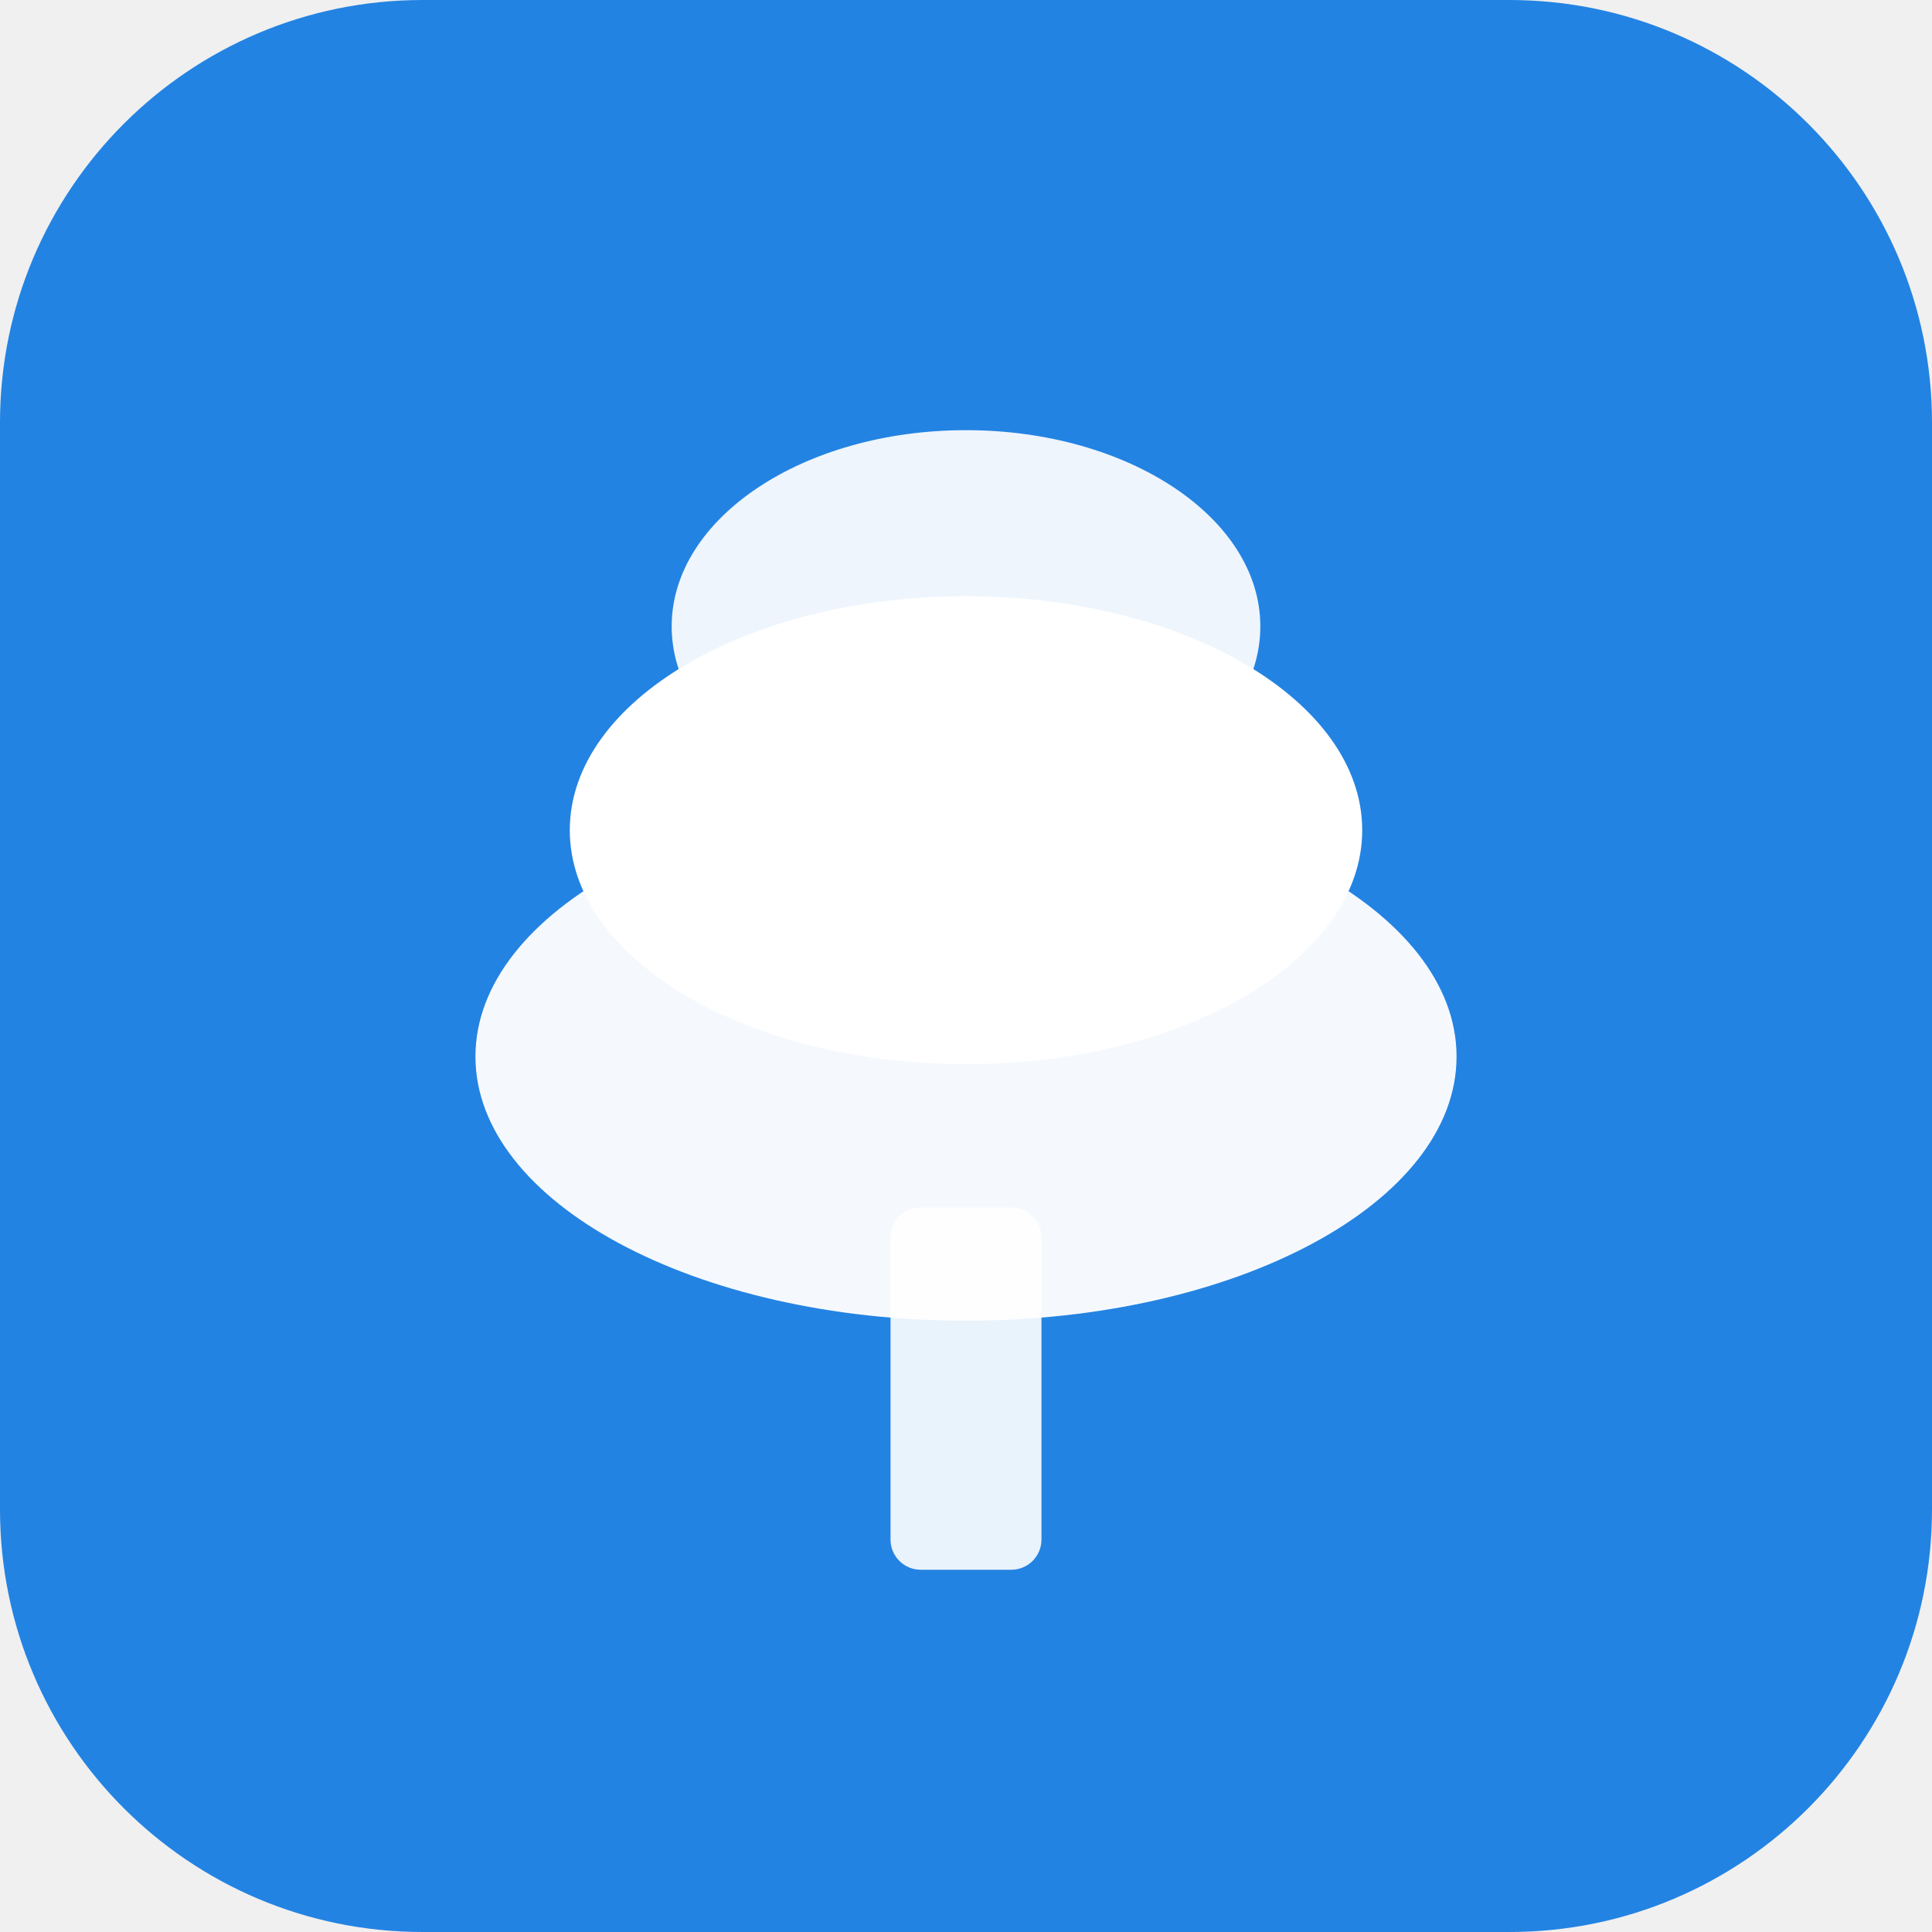
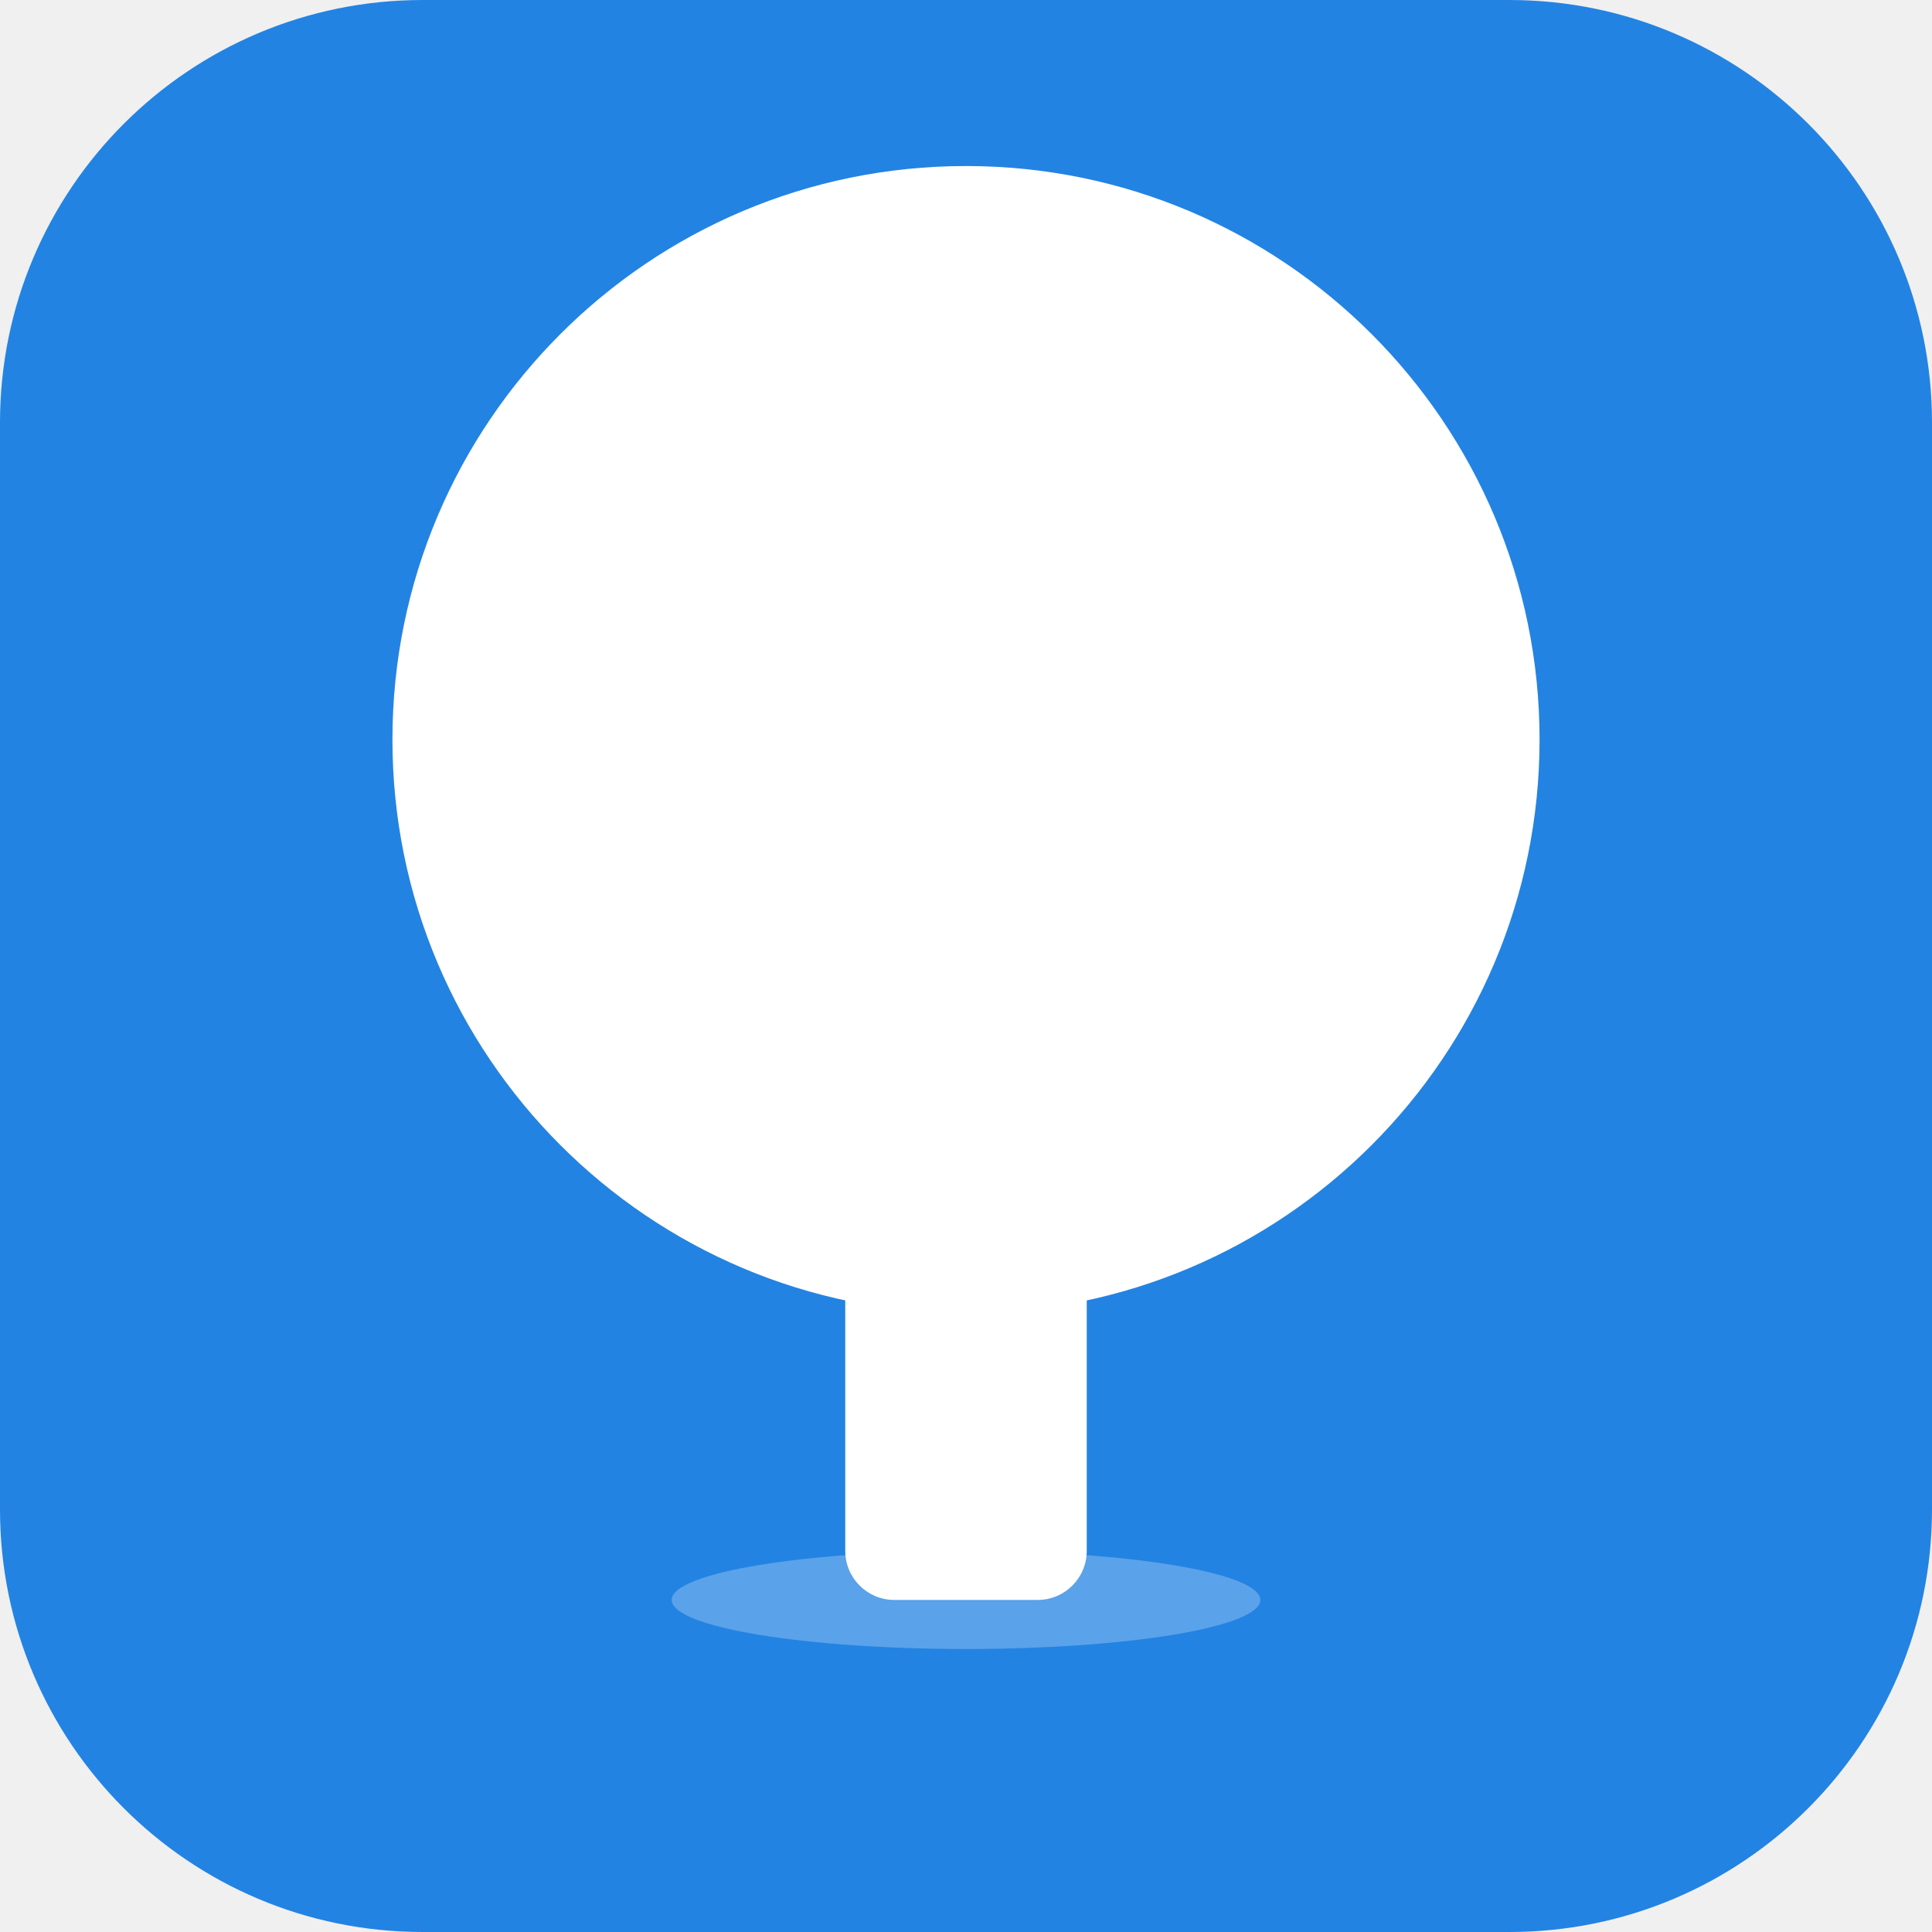
<svg xmlns="http://www.w3.org/2000/svg" viewBox="0 0 512 512">
  <rect width="512" height="512" rx="112" fill="#2383e2" />
-   <rect x="236" y="320" width="40" height="96" rx="8" fill="white" opacity="0.9" />
-   <ellipse cx="256" cy="280" rx="130" ry="70" fill="white" opacity="0.95" />
-   <ellipse cx="256" cy="220" rx="105" ry="62" fill="white" />
-   <ellipse cx="256" cy="166" rx="78" ry="52" fill="white" opacity="0.92" />
+   <ellipse cx="256" cy="424" rx="78" ry="13" fill="white" opacity="0.25" />
+   <rect x="224" y="312" width="64" height="112" rx="13" fill="white" />
+   <circle cx="256" cy="196" r="152" fill="white" />
+   <circle cx="214" cy="156" r="74" fill="white" opacity="0.10" />
</svg>
